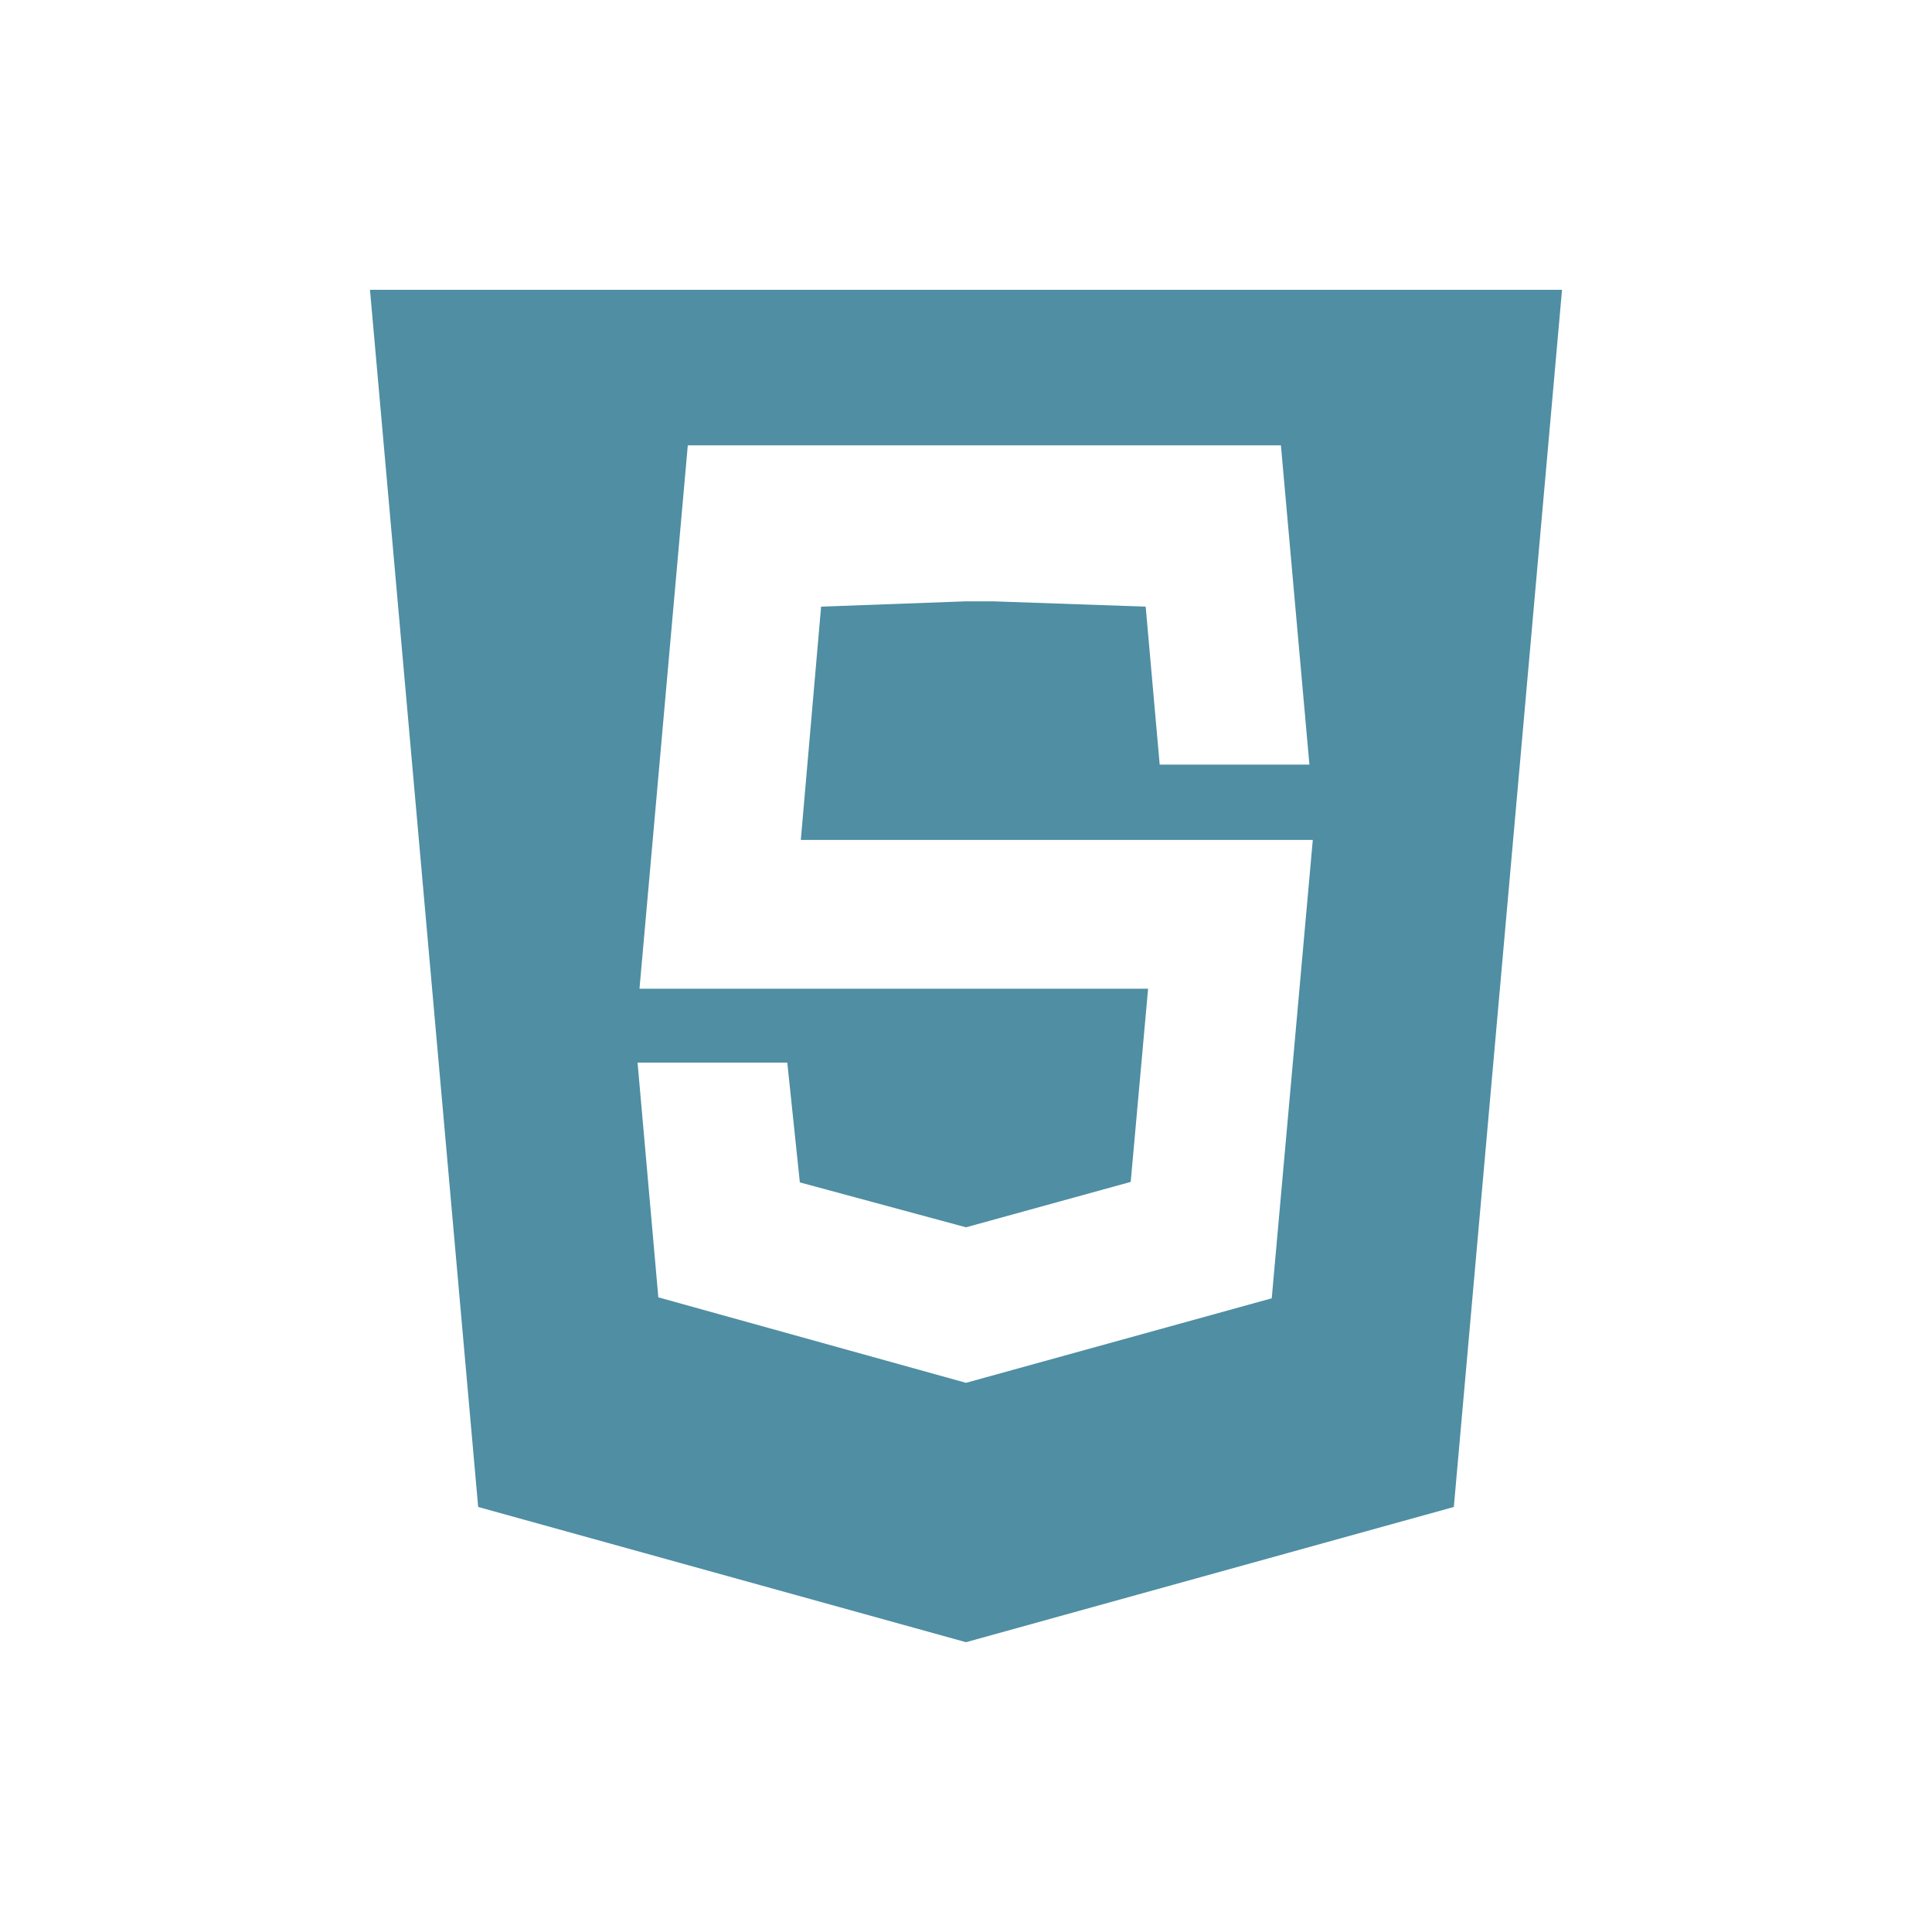
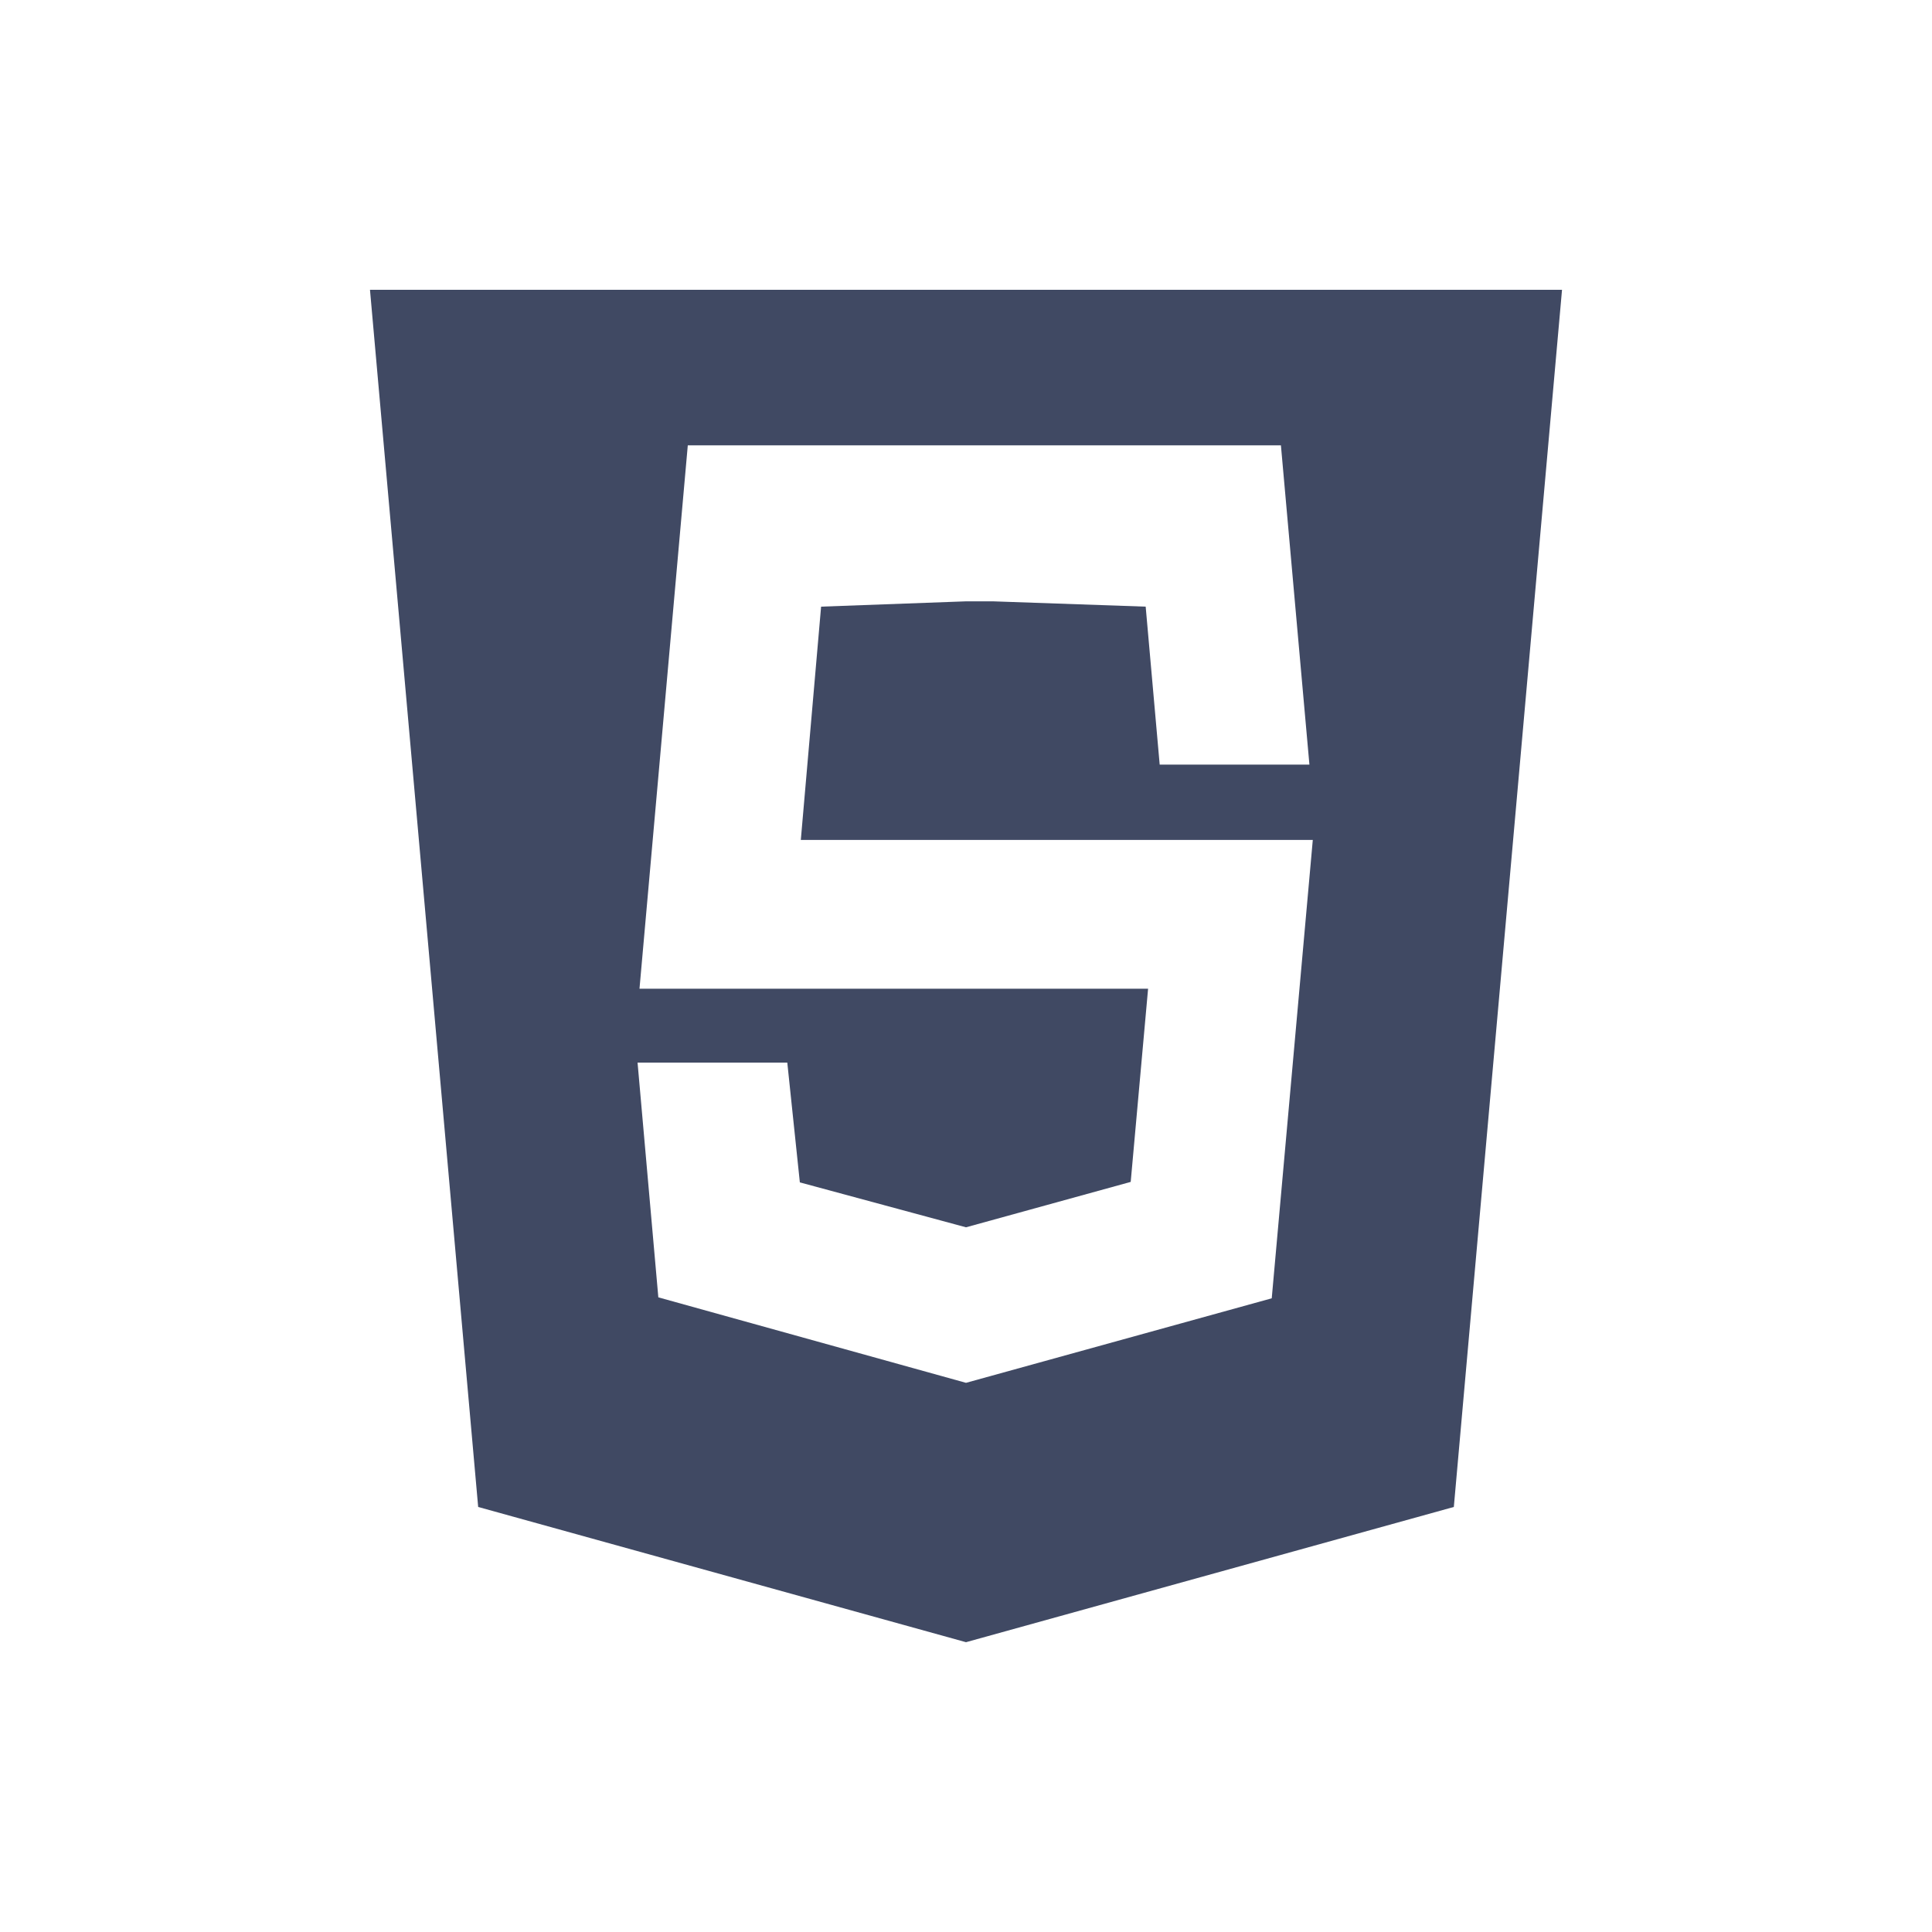
<svg xmlns="http://www.w3.org/2000/svg" viewBox="0 0 40 40">
-   <path d="M9.9 31.2 7.66 6h24.68L30.1 31.2 20 34Zm3.3-9.2.43 4.86L20 28.63l6.33-1.75.85-9.49h-10.6l.42-4.83 3-.11h.56l3.16.11.29 3.27h3.1l-.59-6.61H14.24l-1 11.25h10.53l-.36 4-3.41.94-3.44-.93L16.3 22Z" fill="#4f8ea3" class="fill-000000" />
+   <path d="M9.9 31.2 7.66 6h24.68L30.1 31.2 20 34Zm3.3-9.2.43 4.86L20 28.63l6.33-1.75.85-9.49h-10.6l.42-4.83 3-.11h.56l3.16.11.29 3.27h3.1l-.59-6.61H14.24l-1 11.25h10.53l-.36 4-3.41.94-3.44-.93L16.3 22Z" fill="#404963" class="fill-000000" />
</svg>
